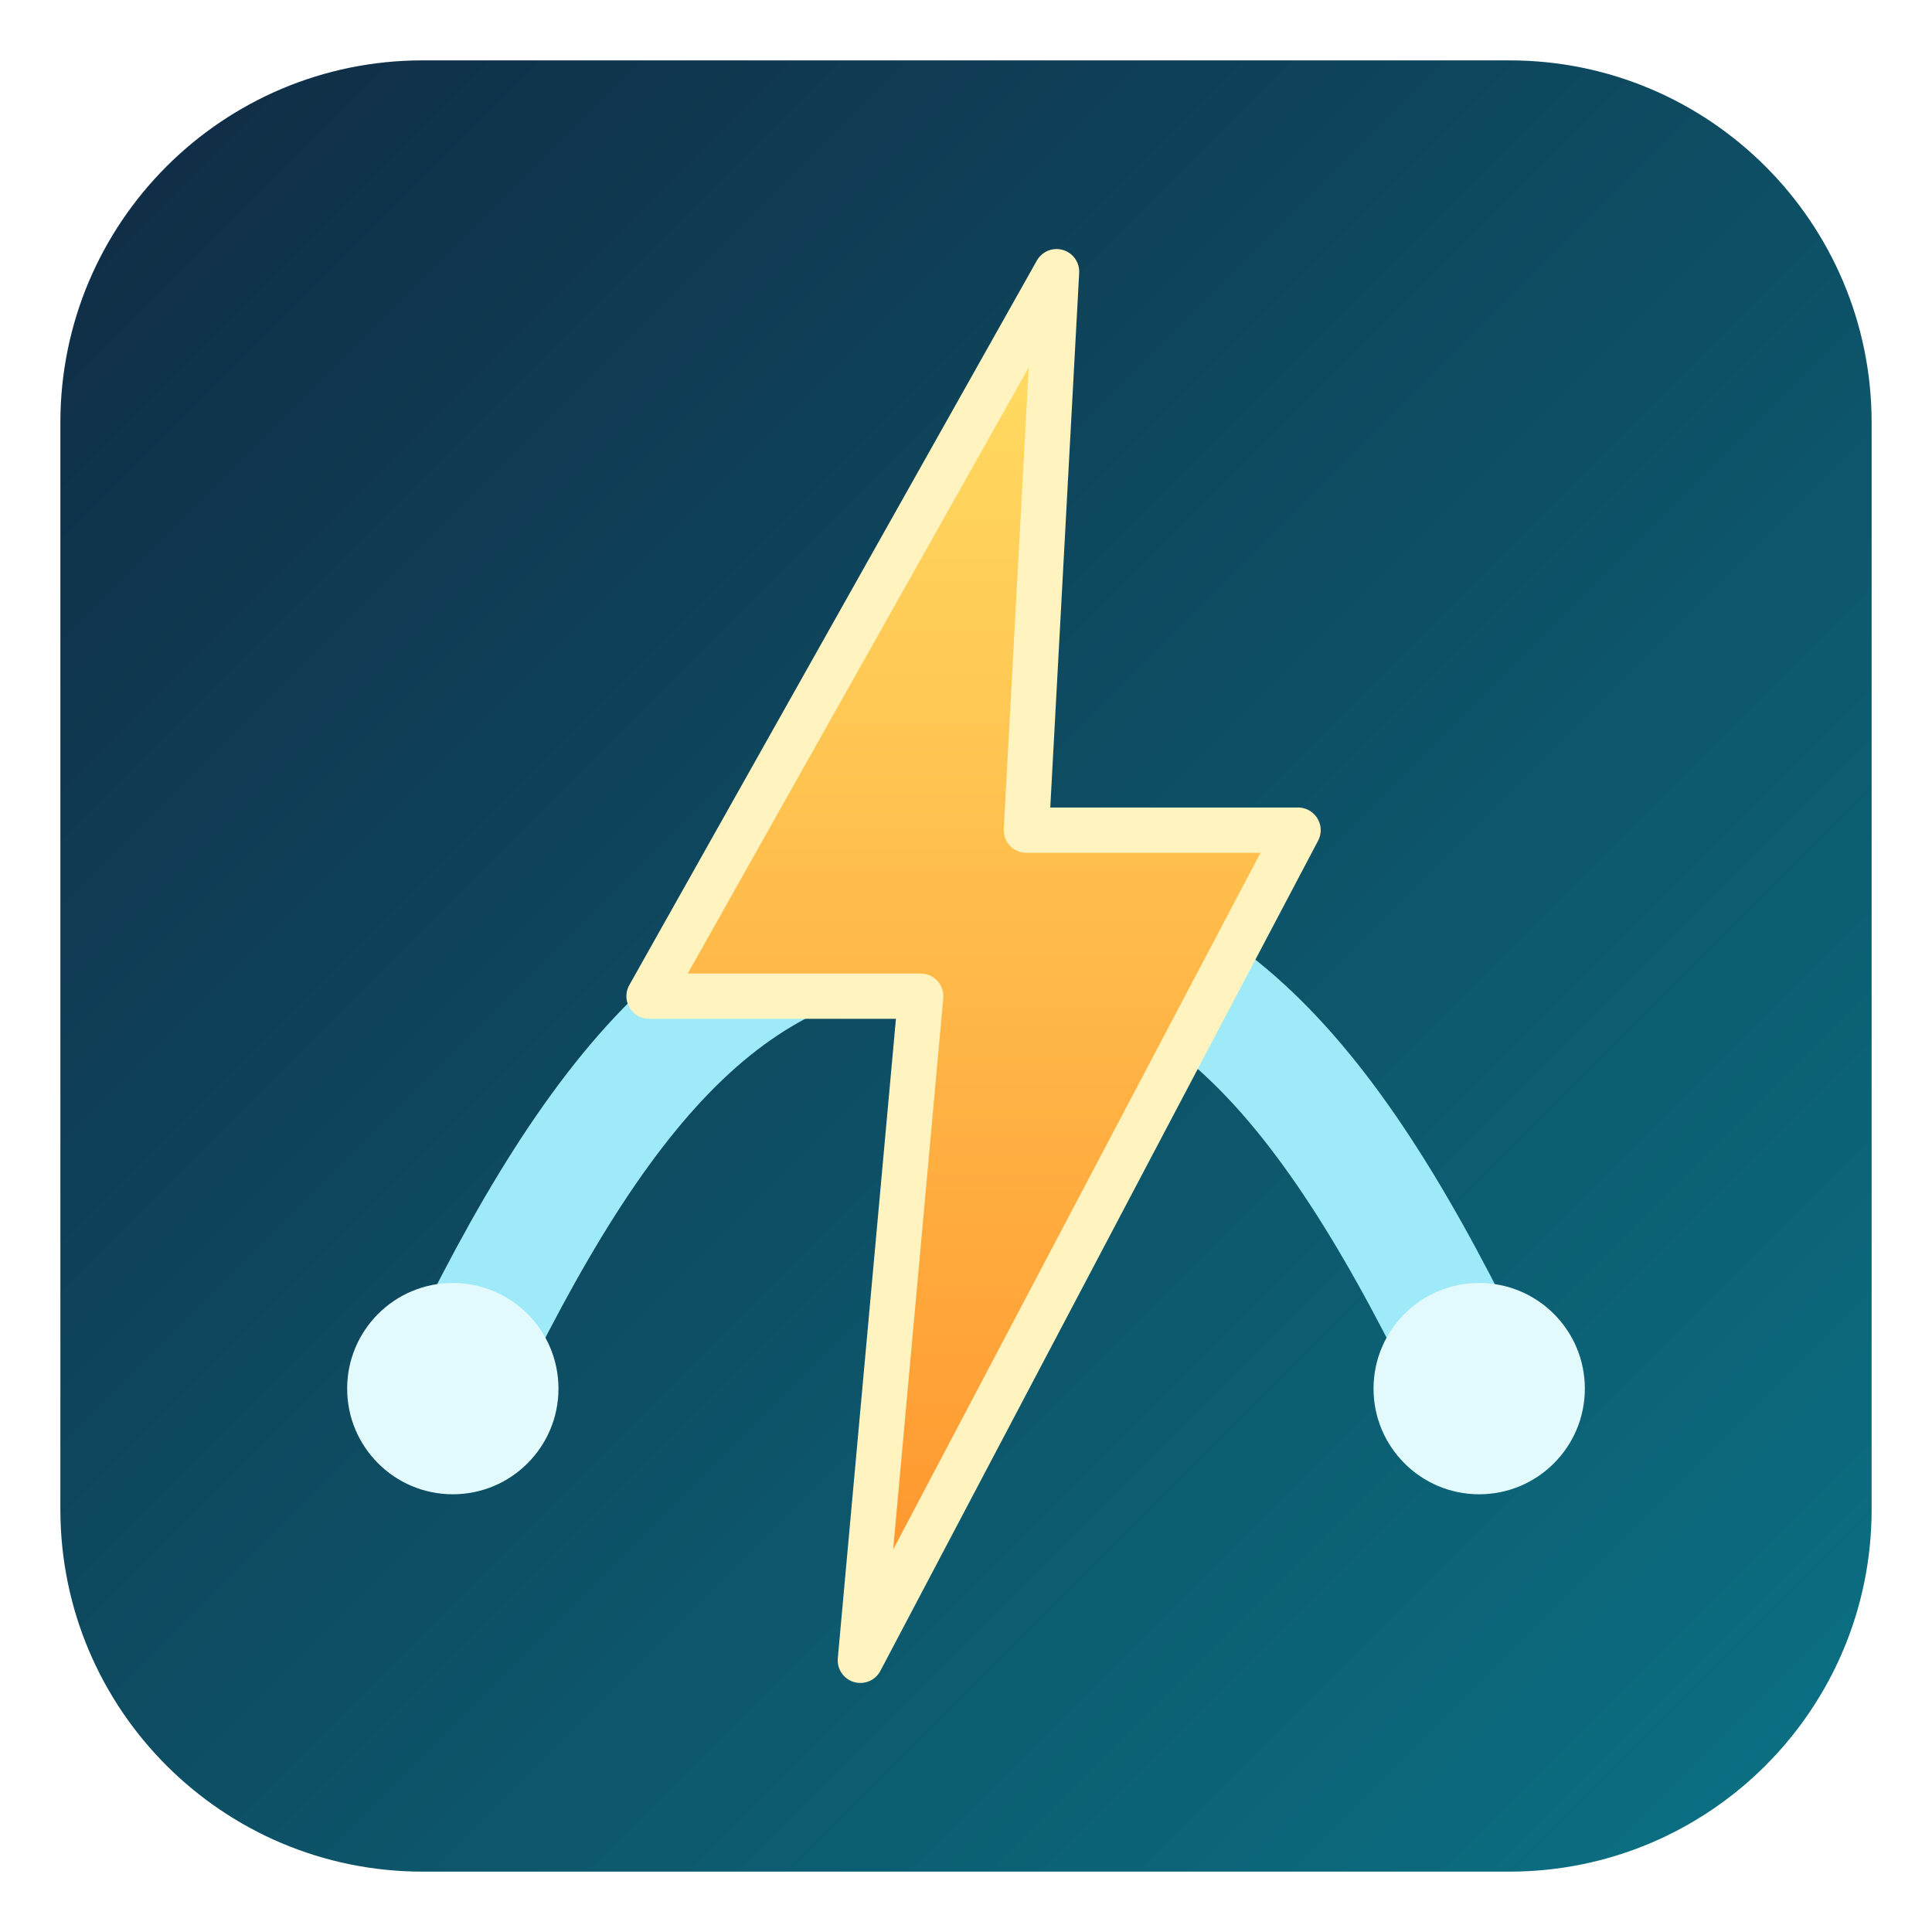
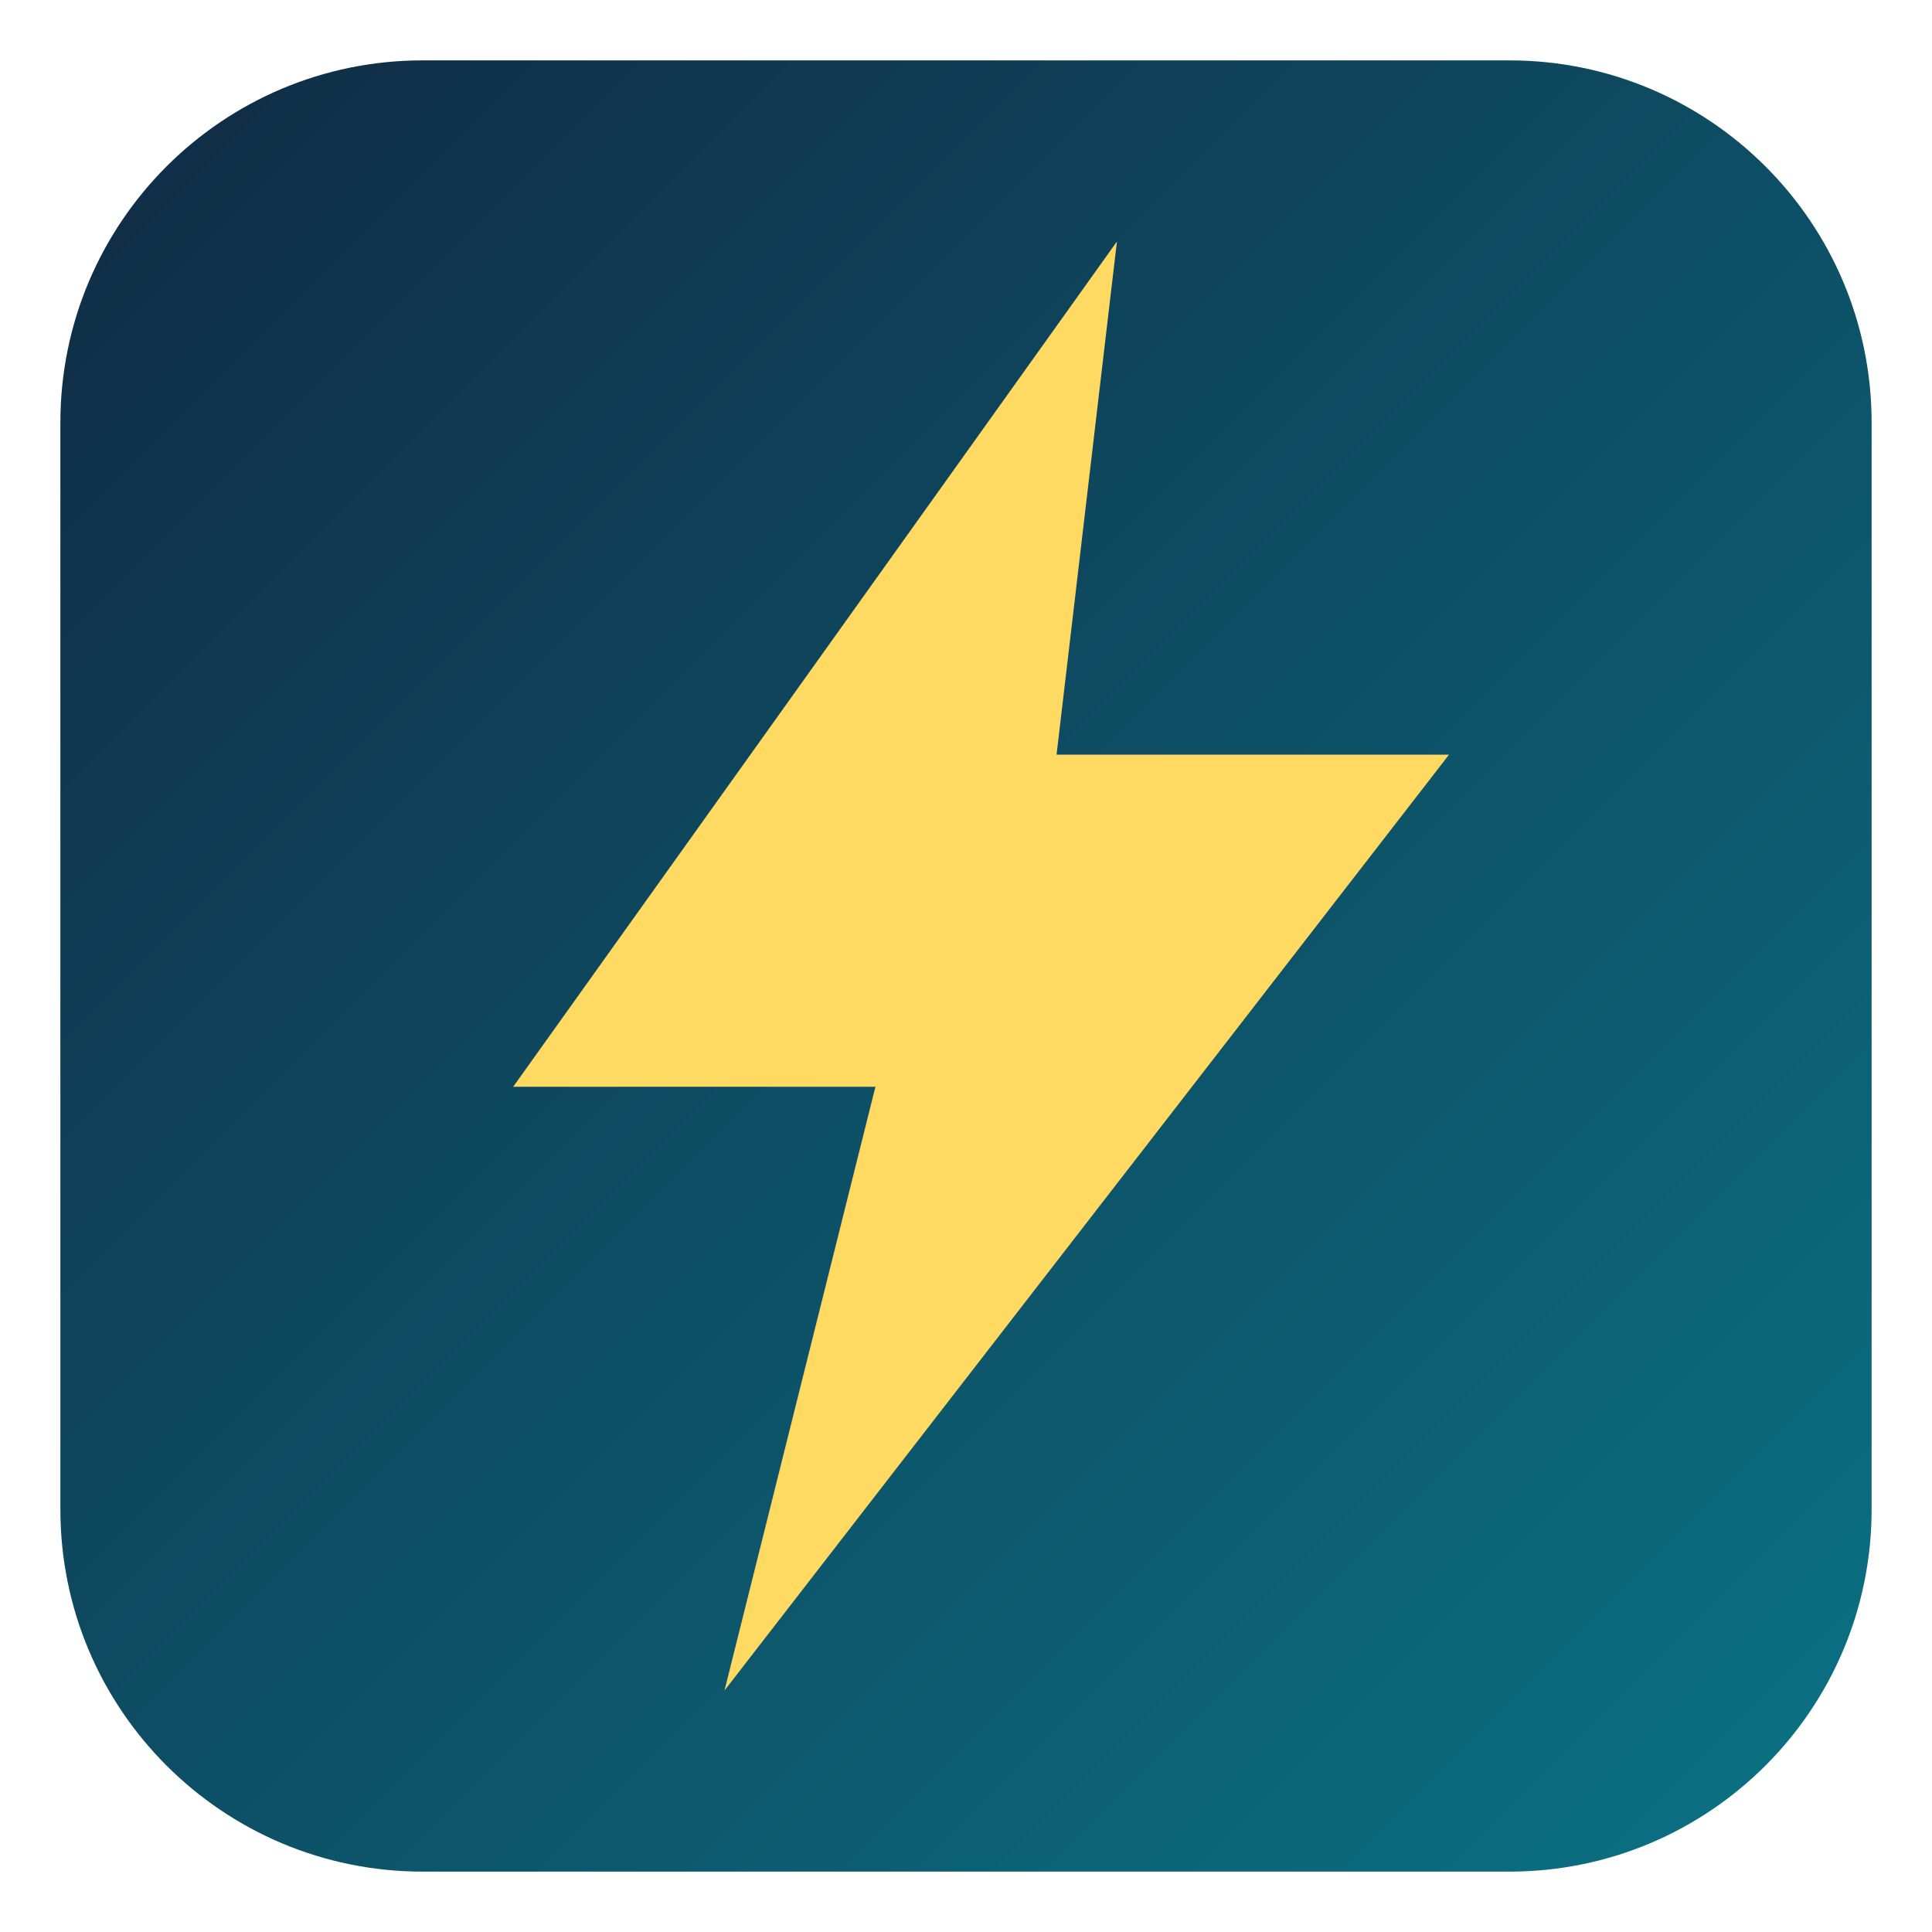
<svg xmlns="http://www.w3.org/2000/svg" viewBox="0 0 128 128">
  <defs>
    <linearGradient id="bg" x1="0" y1="0" x2="1" y2="1">
      <stop offset="0" stop-color="#102a43" />
      <stop offset="1" stop-color="#0b7285" />
    </linearGradient>
-     <linearGradient id="bolt" x1="0" y1="0" x2="0" y2="1">
-       <stop offset="0" stop-color="#ffe066" />
-       <stop offset="1" stop-color="#ff922b" />
-     </linearGradient>
  </defs>
  <rect x="4" y="4" width="120" height="120" rx="24" fill="url(#bg)" />
-   <path d="M30 92c10-21 19-31 34-31s24 10 34 31" fill="none" stroke="#9eeaf9" stroke-width="8" stroke-linecap="round" />
-   <circle cx="30" cy="92" r="7" fill="#e3fafc" />
-   <circle cx="98" cy="92" r="7" fill="#e3fafc" />
-   <path d="M70 18 43 66h18l-4 44 29-55H68z" fill="url(#bolt)" stroke="#fff3bf" stroke-width="3" stroke-linejoin="round" />
+   <path d="M74 16 34 72h24l-10 40 48-62H70z" fill="#ffda62" />
</svg>
